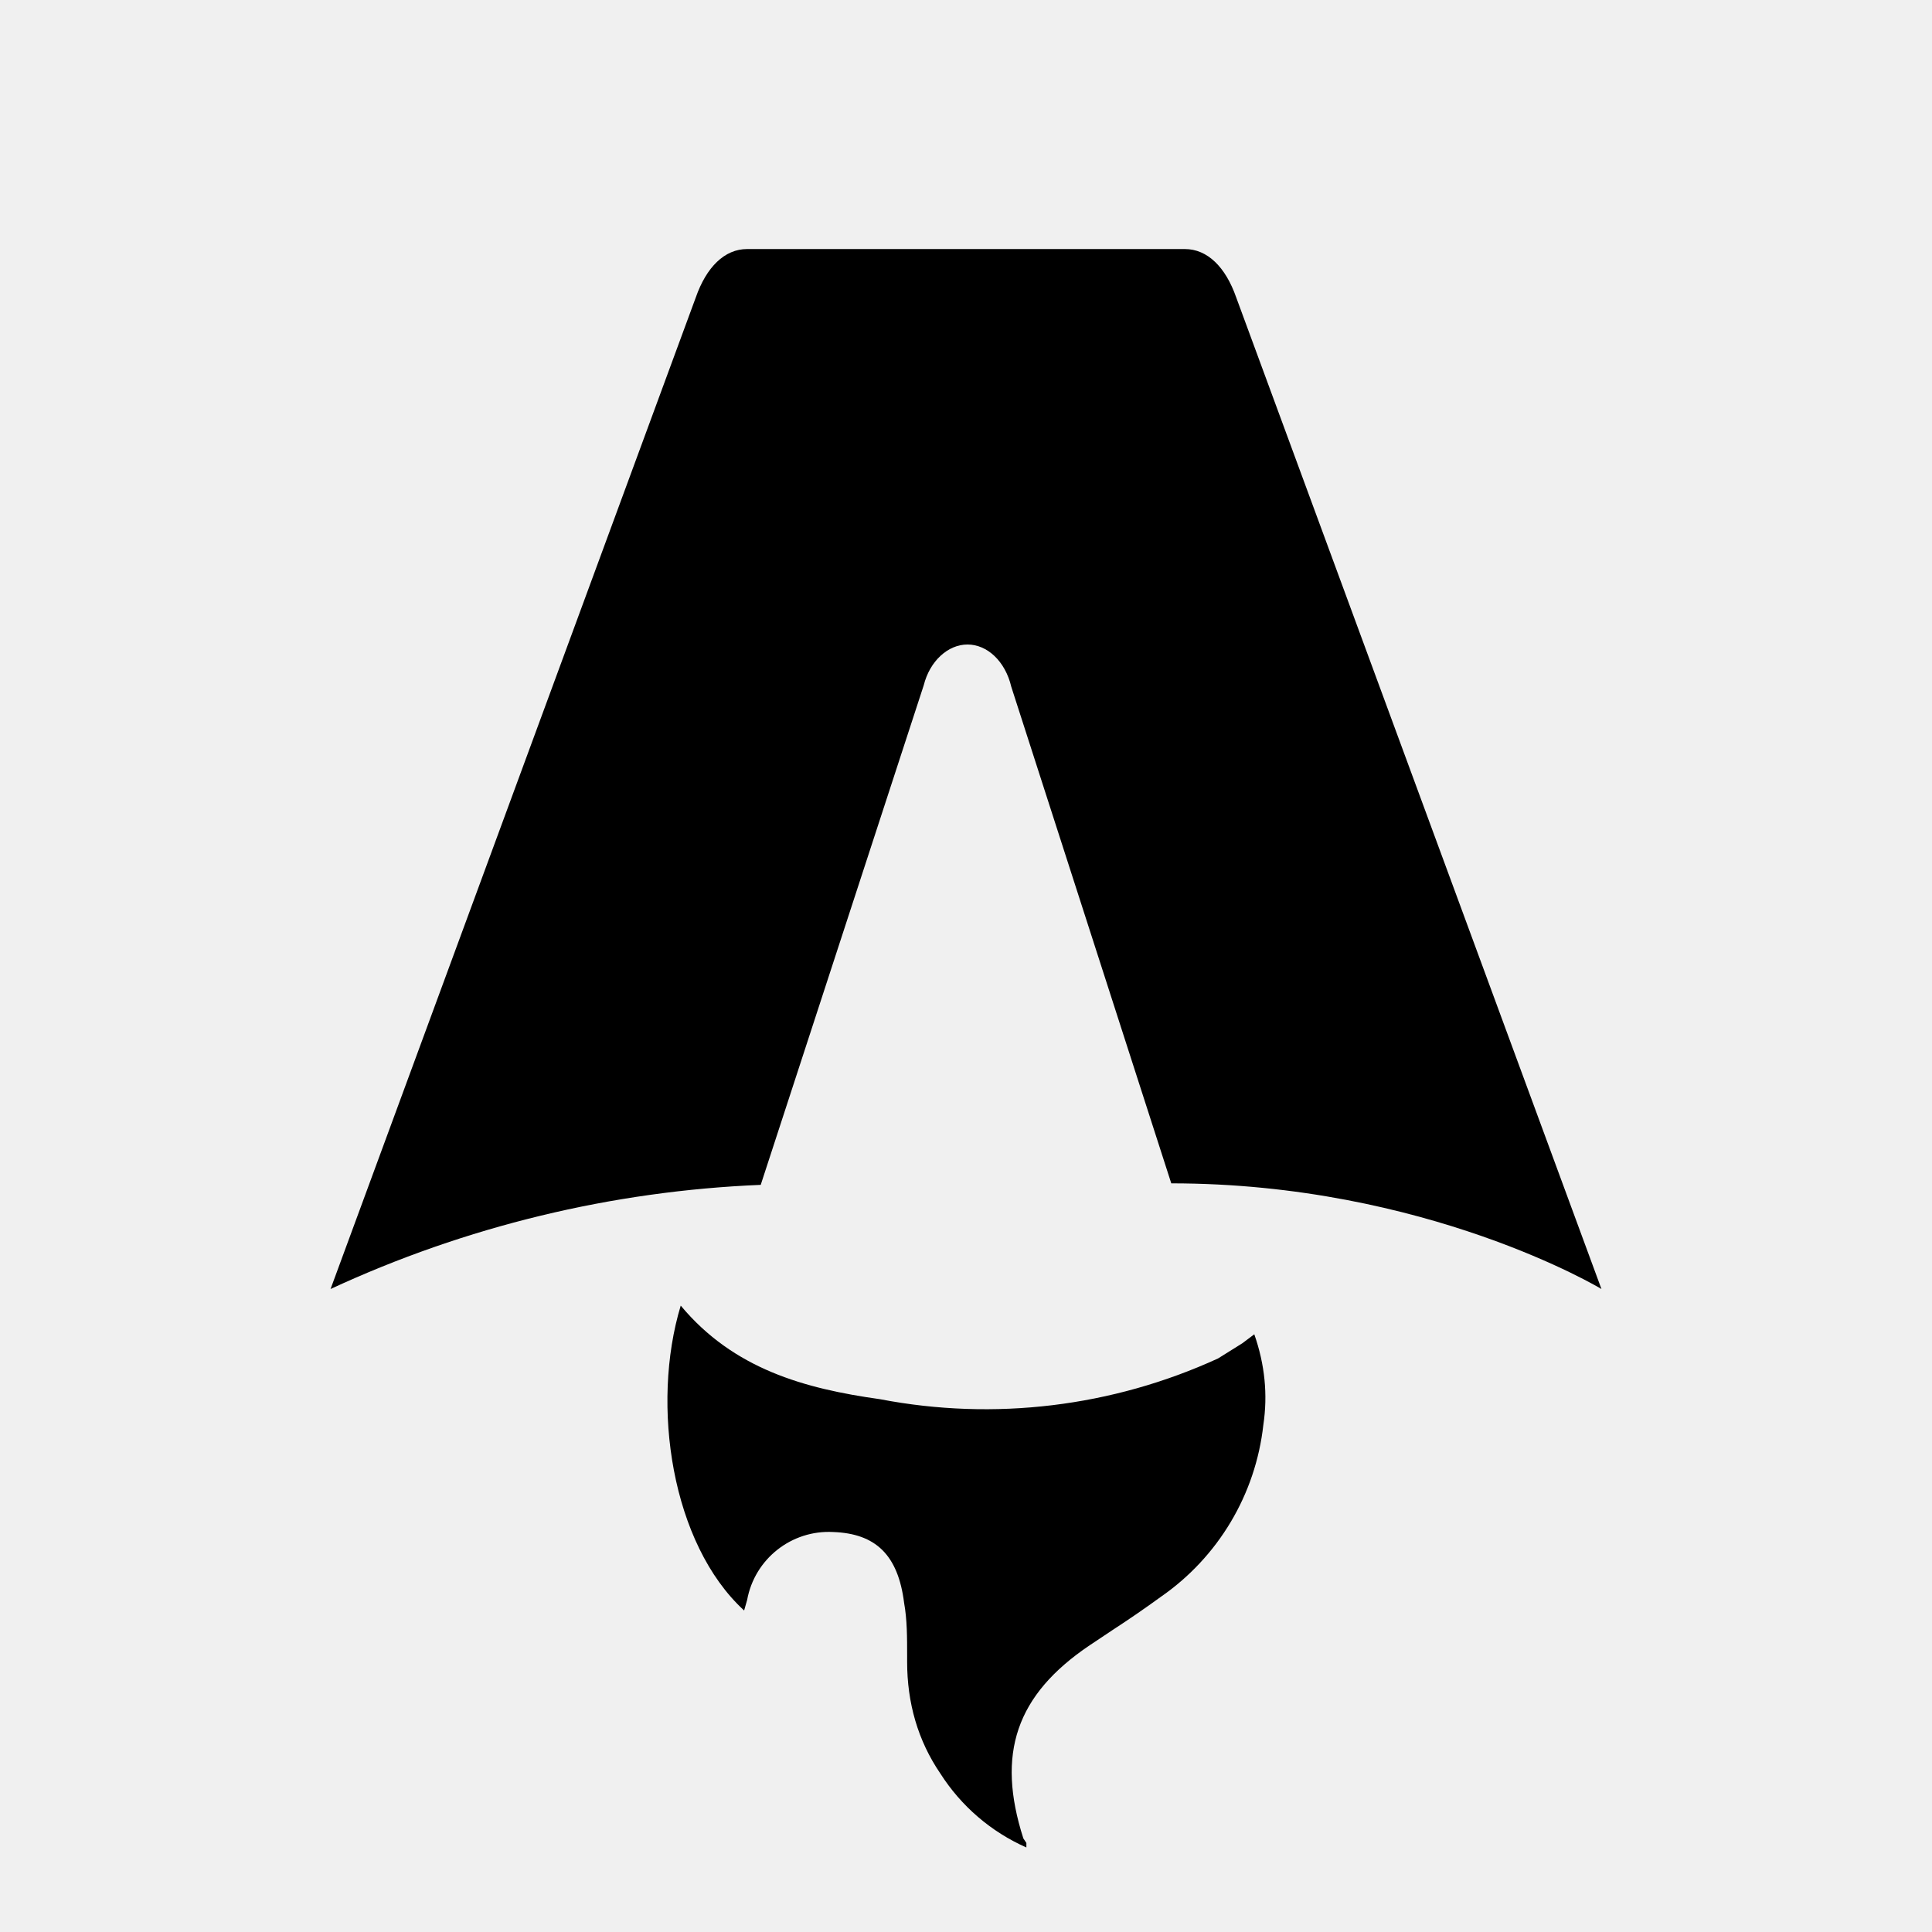
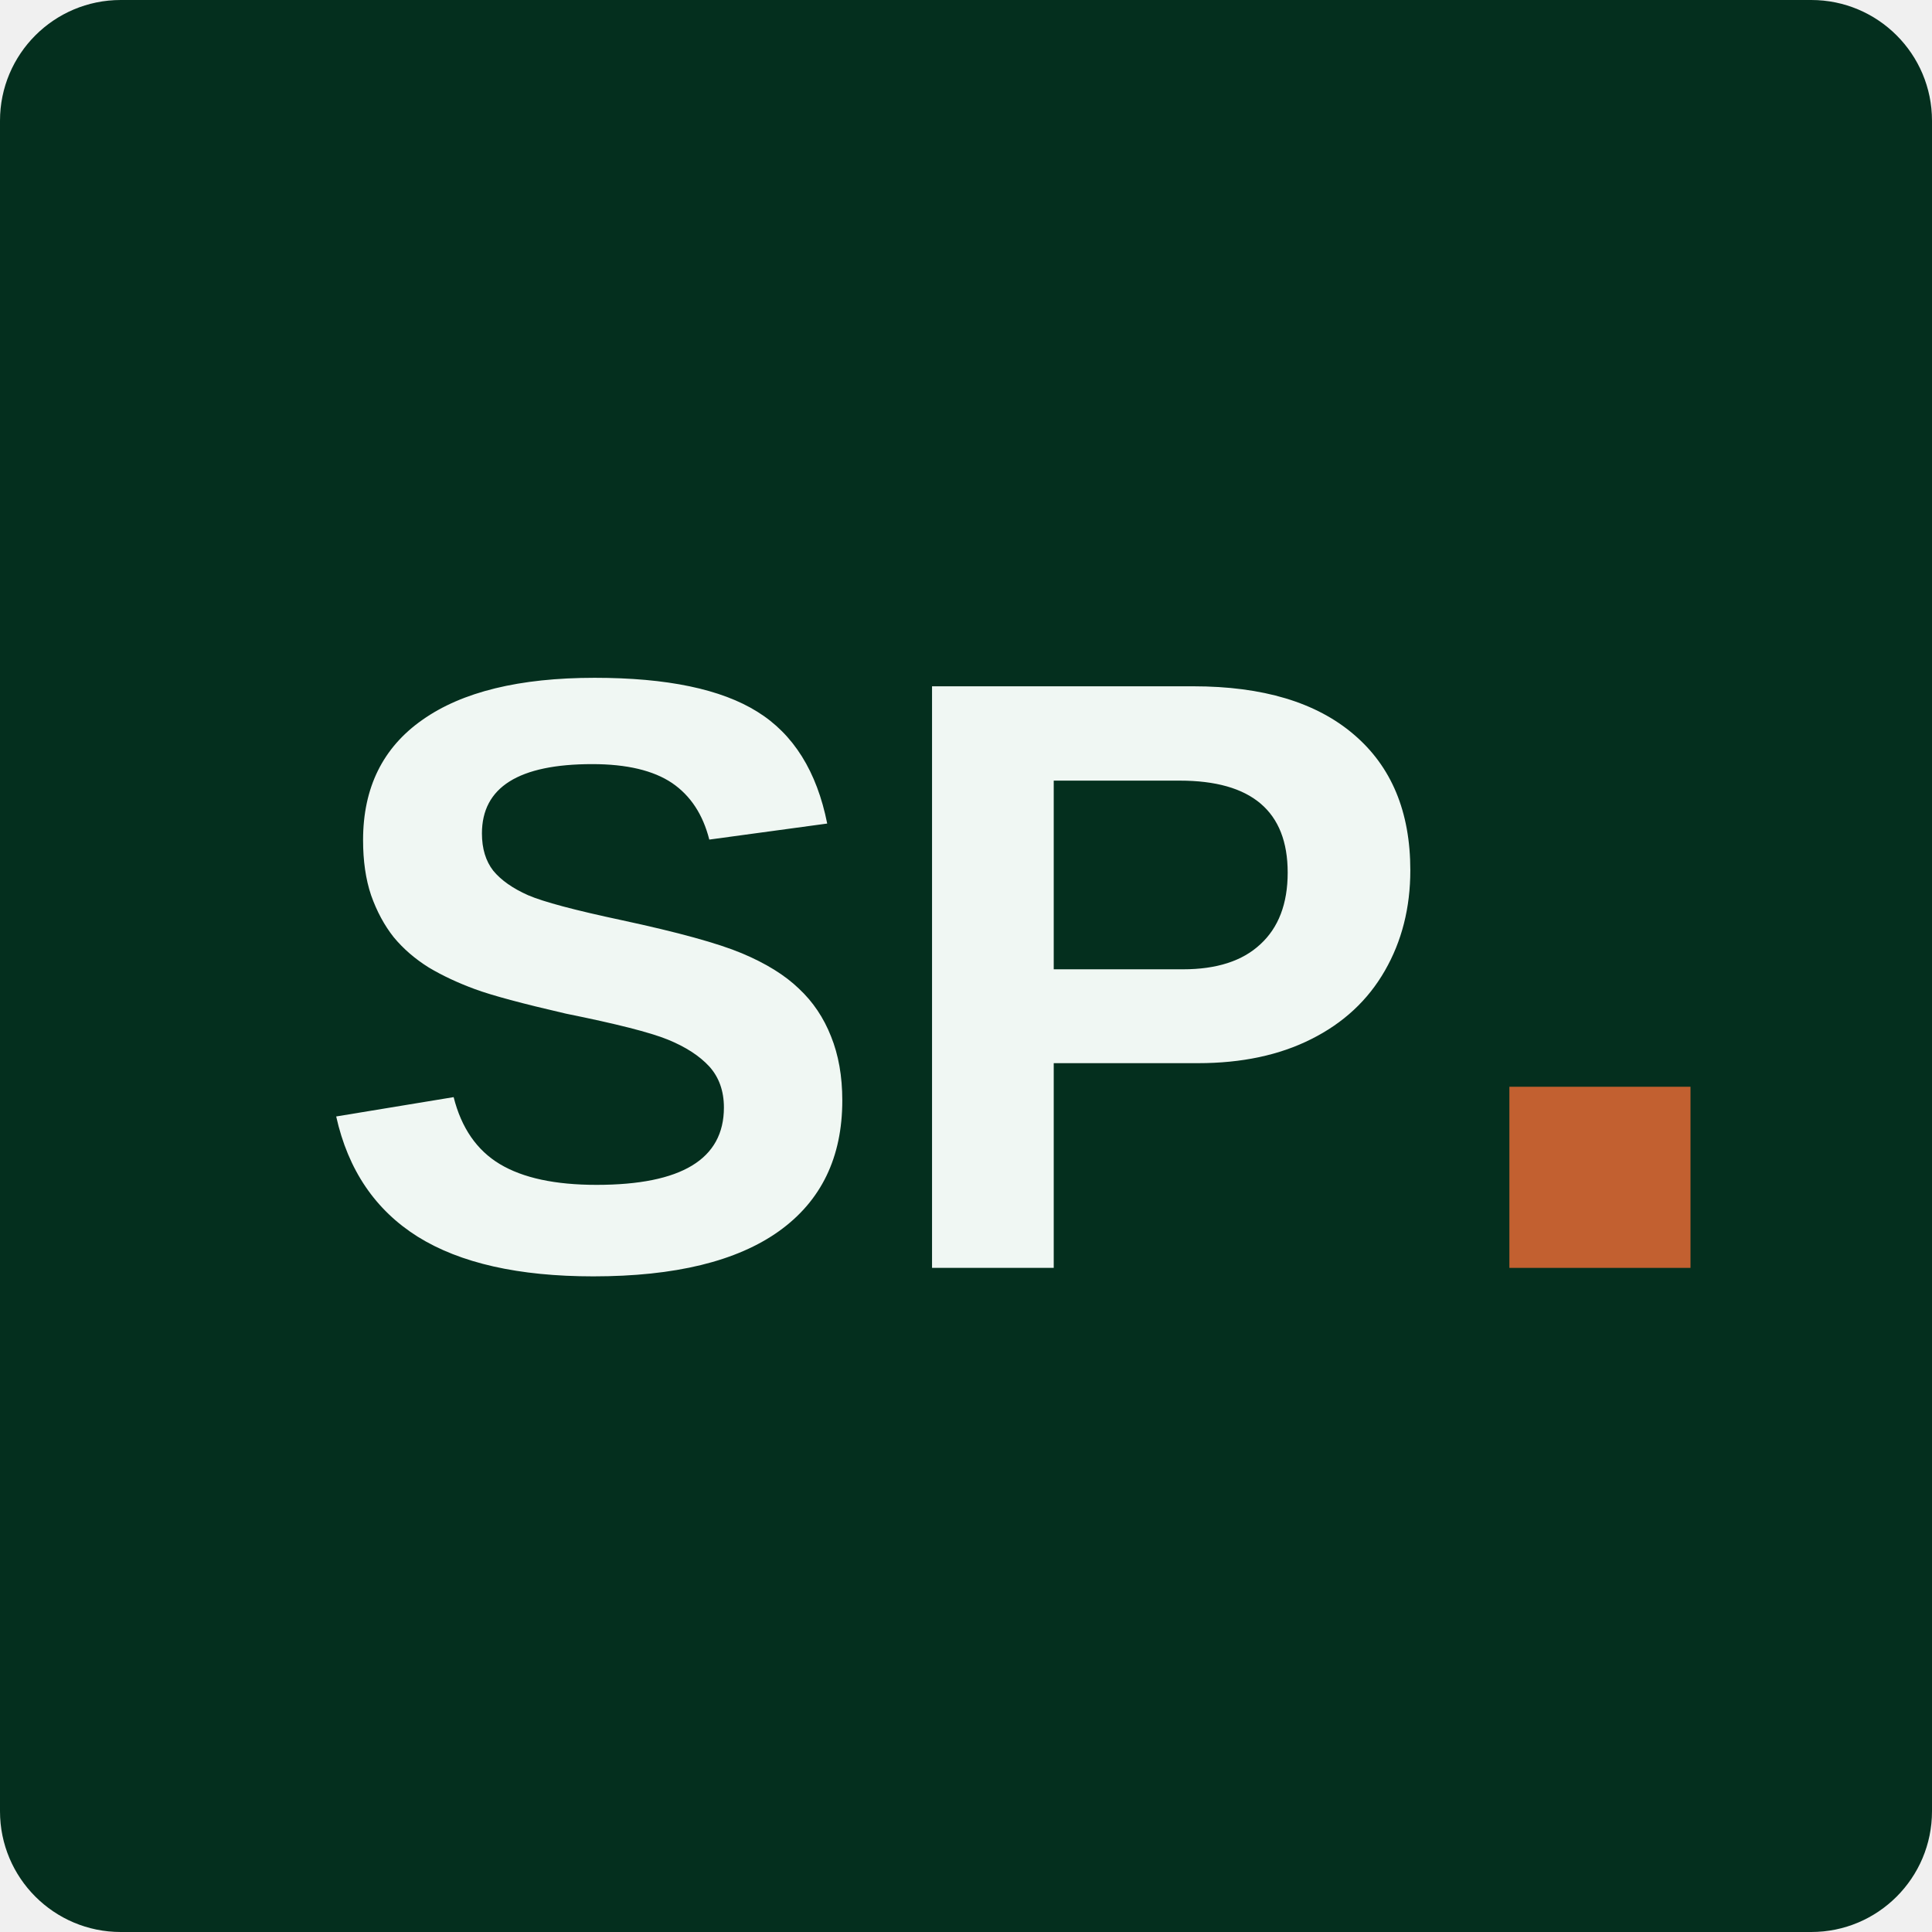
- <svg xmlns="http://www.w3.org/2000/svg" fill="none" viewBox="0 0 128 128">
-   <path d="M50.4 78.5a75.1 75.1 0 0 0-28.5 6.9l24.2-65.7c.7-2 1.9-3.2 3.4-3.2h29c1.5 0 2.7 1.2 3.4 3.2l24.2 65.7s-11.6-7-28.5-7L67 45.5c-.4-1.7-1.6-2.8-2.9-2.8-1.3 0-2.5 1.1-2.9 2.7L50.4 78.5Zm-1.1 28.2Zm-4.2-20.2c-2 6.6-.6 15.8 4.2 20.2a17.5 17.5 0 0 1 .2-.7 5.5 5.5 0 0 1 5.7-4.5c2.8.1 4.3 1.5 4.7 4.7.2 1.1.2 2.3.2 3.5v.4c0 2.7.7 5.2 2.2 7.4a13 13 0 0 0 5.7 4.9v-.3l-.2-.3c-1.8-5.6-.5-9.5 4.4-12.8l1.5-1a73 73 0 0 0 3.2-2.2 16 16 0 0 0 6.8-11.4c.3-2 .1-4-.6-6l-.8.6-1.6 1a37 37 0 0 1-22.4 2.7c-5-.7-9.7-2-13.2-6.2Z" />
-   <style>
-         path { fill: #000; }
-         @media (prefers-color-scheme: dark) {
-             path { fill: #FFF; }
-         }
-     </style>
+ <svg xmlns="http://www.w3.org/2000/svg" viewBox="0 0 64 64">
+   <rect width="64" height="64" rx="4" fill="#042f1e" />
+   <text x="29" y="42" text-anchor="middle" font-family="'Arial Black', 'Archivo', Arial, sans-serif" font-weight="900" font-size="28" fill="#f0f7f3">SP</text>
+   <rect x="50" y="36" width="6" height="6" fill="#c26030" />
</svg>
